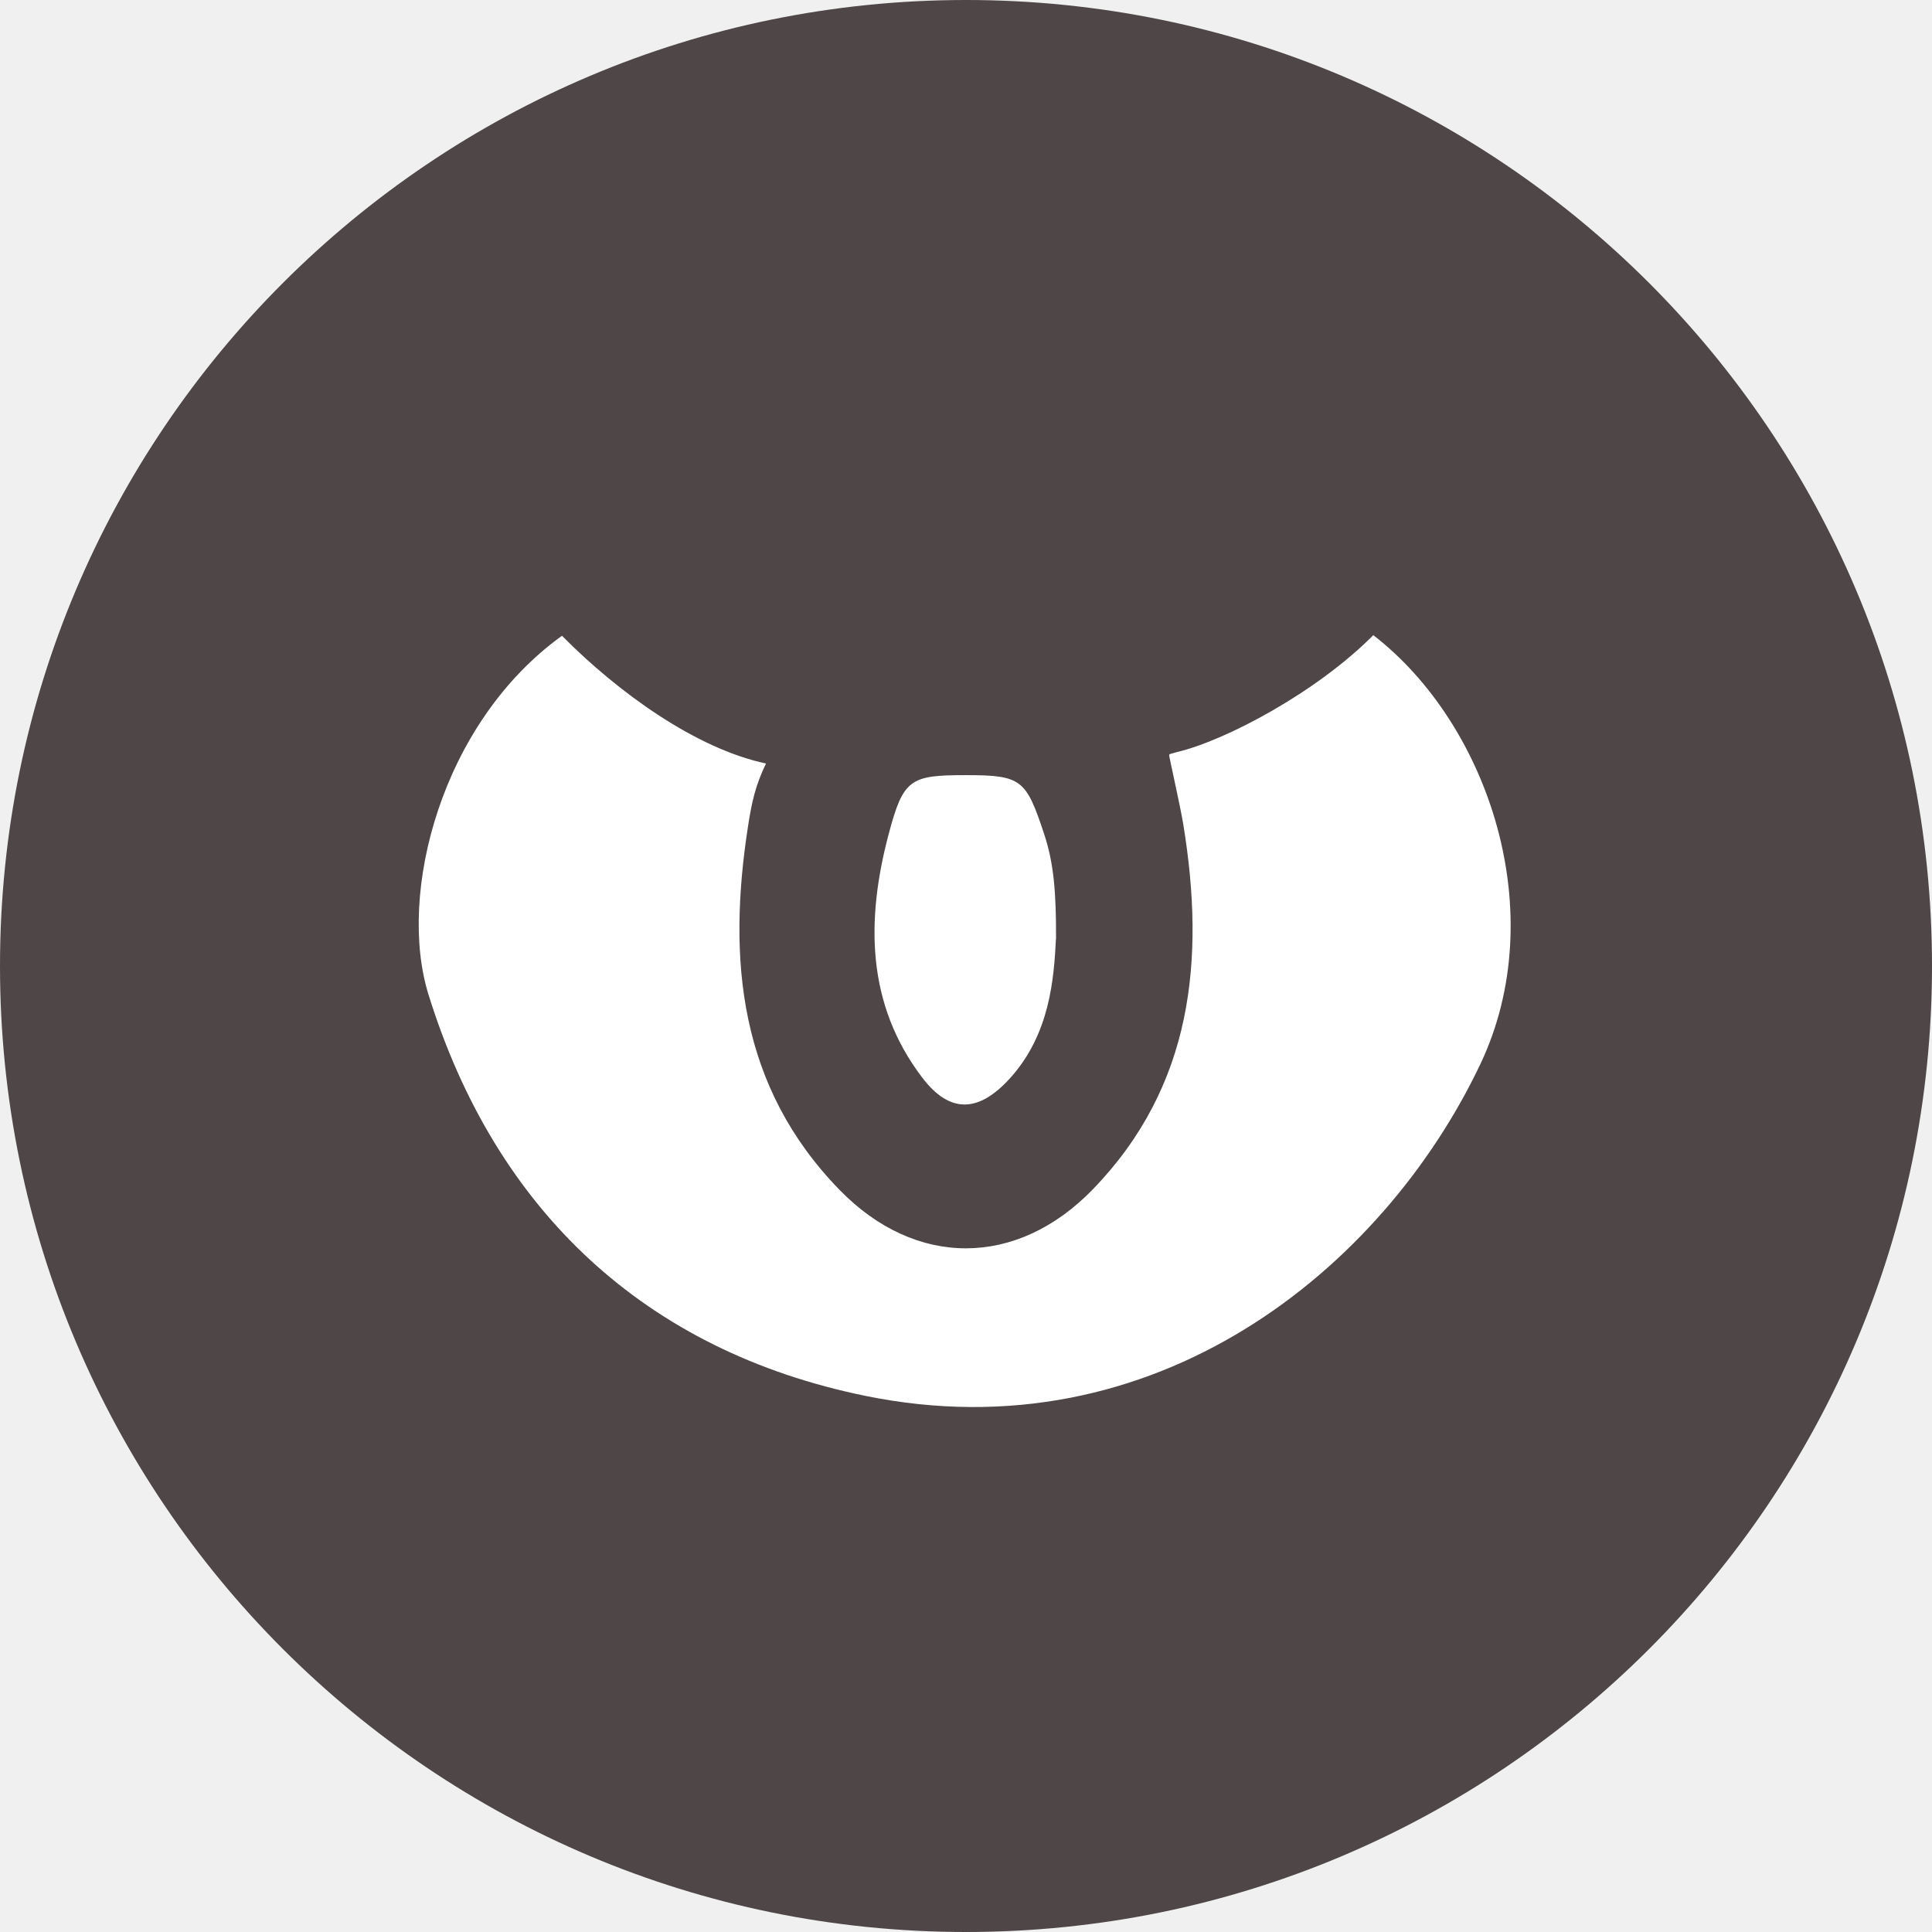
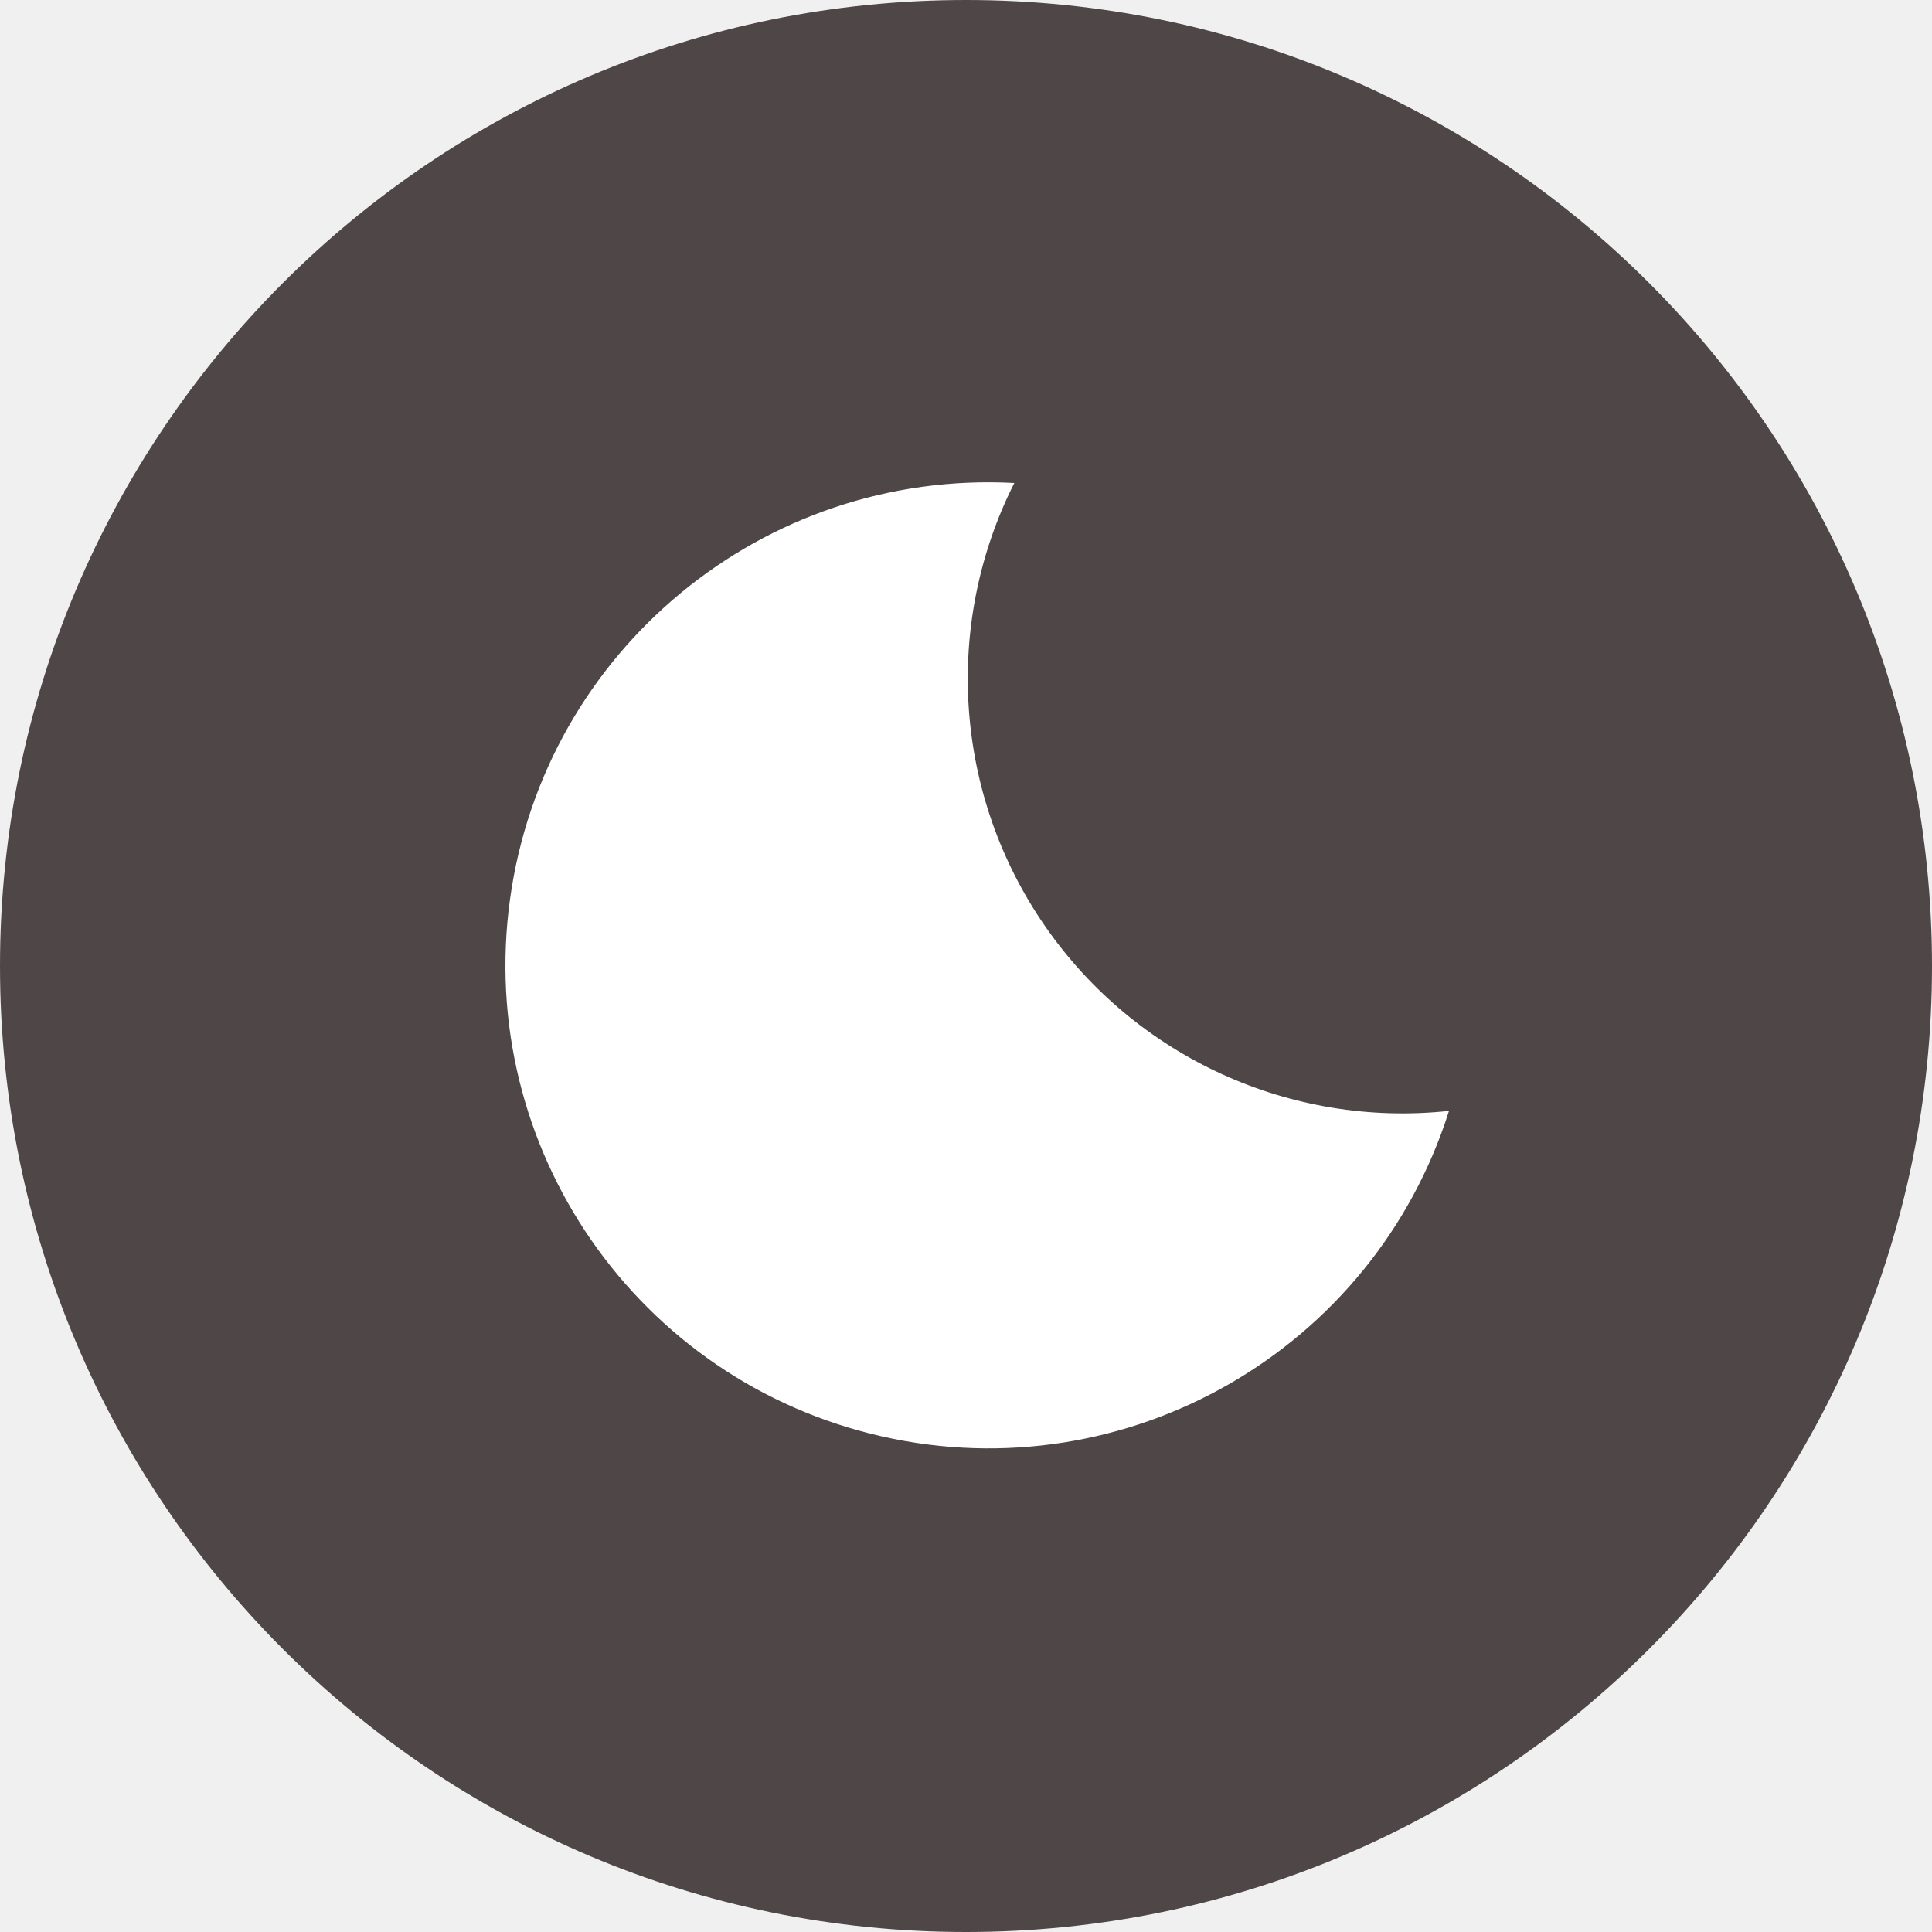
- <svg xmlns="http://www.w3.org/2000/svg" id="Layer_1" data-name="Layer 1" viewBox="0 0 256 256">
-   <defs>
-     <style>
-       .cls-1 {
-         fill: #fff;
-       }
- 
-       .cls-2 {
-         fill: #4f4747;
-       }
-     </style>
-   </defs>
-   <circle class="cls-2" cx="128" cy="128" r="128" />
-   <path class="cls-1" d="M74.46,84.24c7.49,7.56,17.75,14.95,27.04,16.93-1.38,2.84-1.88,5.07-2.37,8.23-2.78,17.82-1.19,34.63,12.15,48.3,10.06,10.31,23.45,10.28,33.51-.09,13.29-13.71,14.91-30.51,12.01-48.33-.43-2.62-1.93-9.15-1.88-9.24,.1-.18,0-.08,1-.38,6.48-1.51,18.62-7.99,26.05-15.5,15.36,11.88,23.65,36.91,14.18,56.85-12.94,27.24-43.16,51.76-81.43,43.96-29.15-5.94-49.04-24.49-57.95-53.21-4.14-13.33,1.67-35.98,17.7-47.52Z" />
-   <path class="cls-1" d="M139.92,124.38c-.27,5.3-.79,12.61-6.05,18.45-4.12,4.57-7.96,4.83-11.66-.03-7.43-9.75-7.46-20.89-4.48-32.19,1.96-7.42,2.86-7.9,10.26-7.9,7.41,0,7.97,.58,10.38,7.85,1.28,3.88,1.58,7.78,1.56,13.83Z" />
+ <svg xmlns="http://www.w3.org/2000/svg" viewBox="0 0 68 68">
+   <circle cx="34" cy="34" r="34" fill="#4F4747" />
+   <path transform="translate(13.6 13.6) scale(1.7)" d="M13 2a10 10 0 1 0 9 13 9 9 0 0 1-9-13z" fill="#FFFFFF" fill-rule="evenodd" />
</svg>
